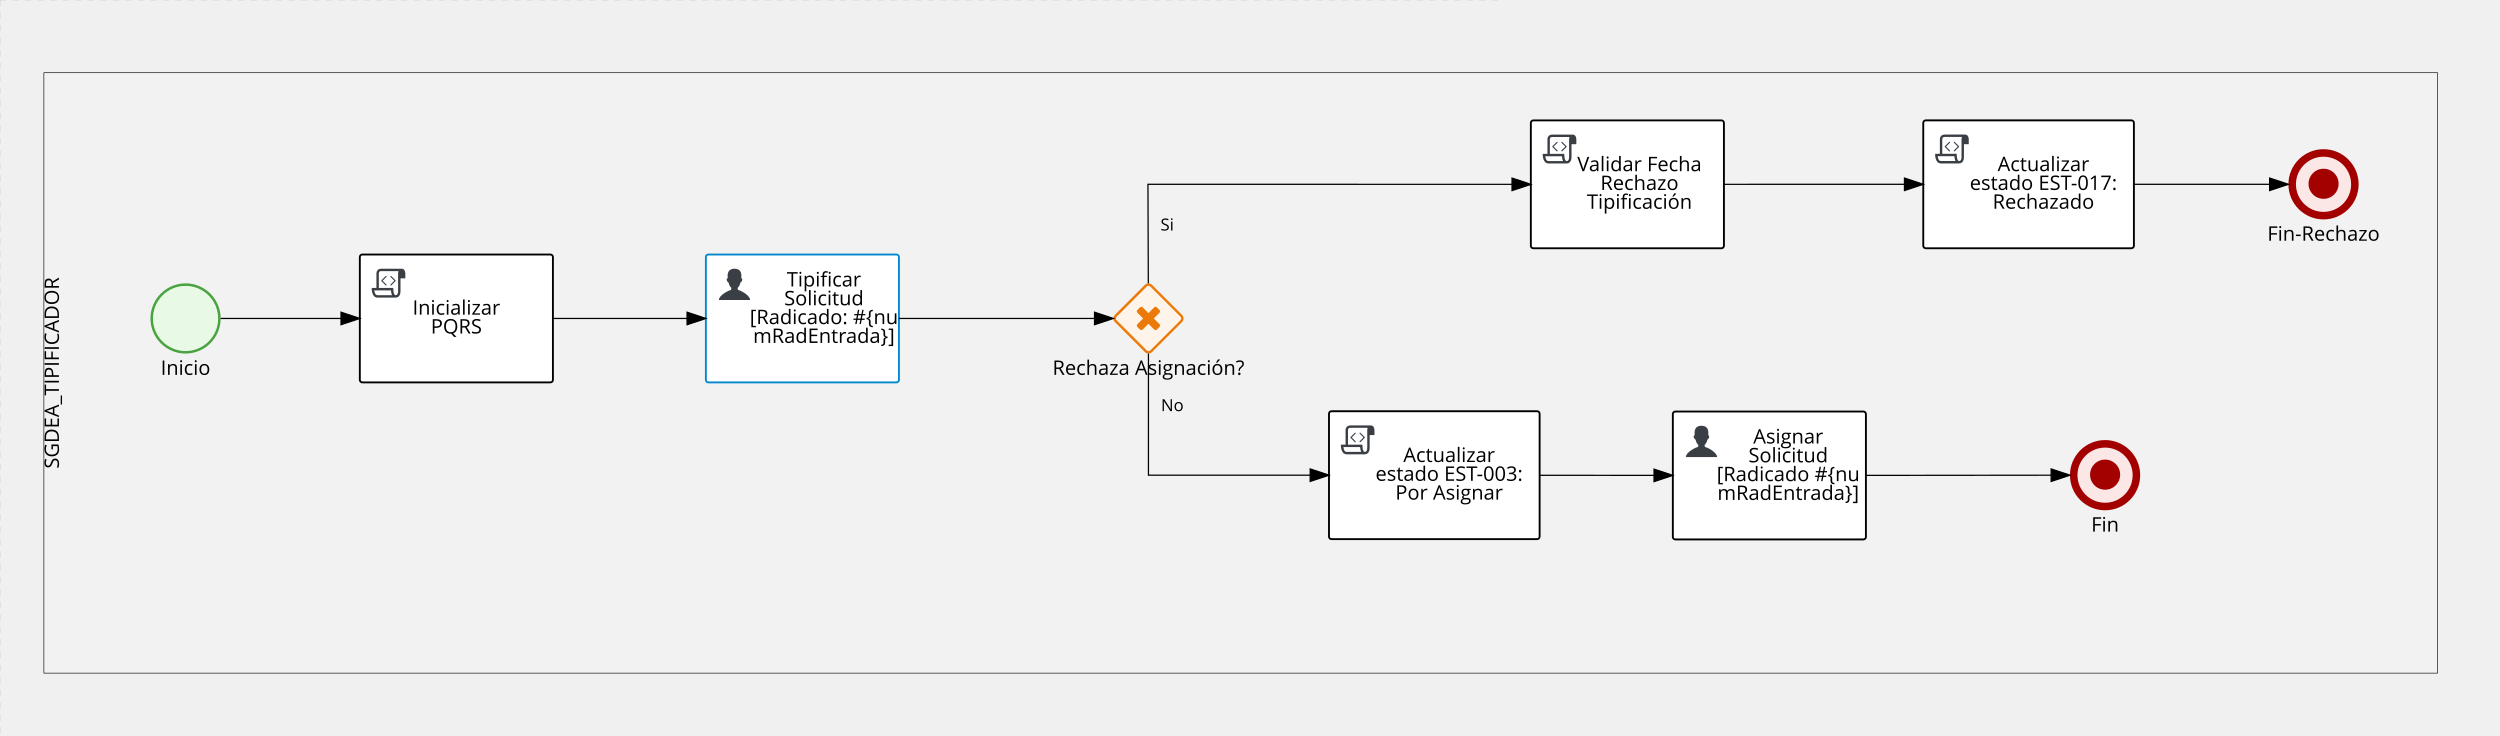
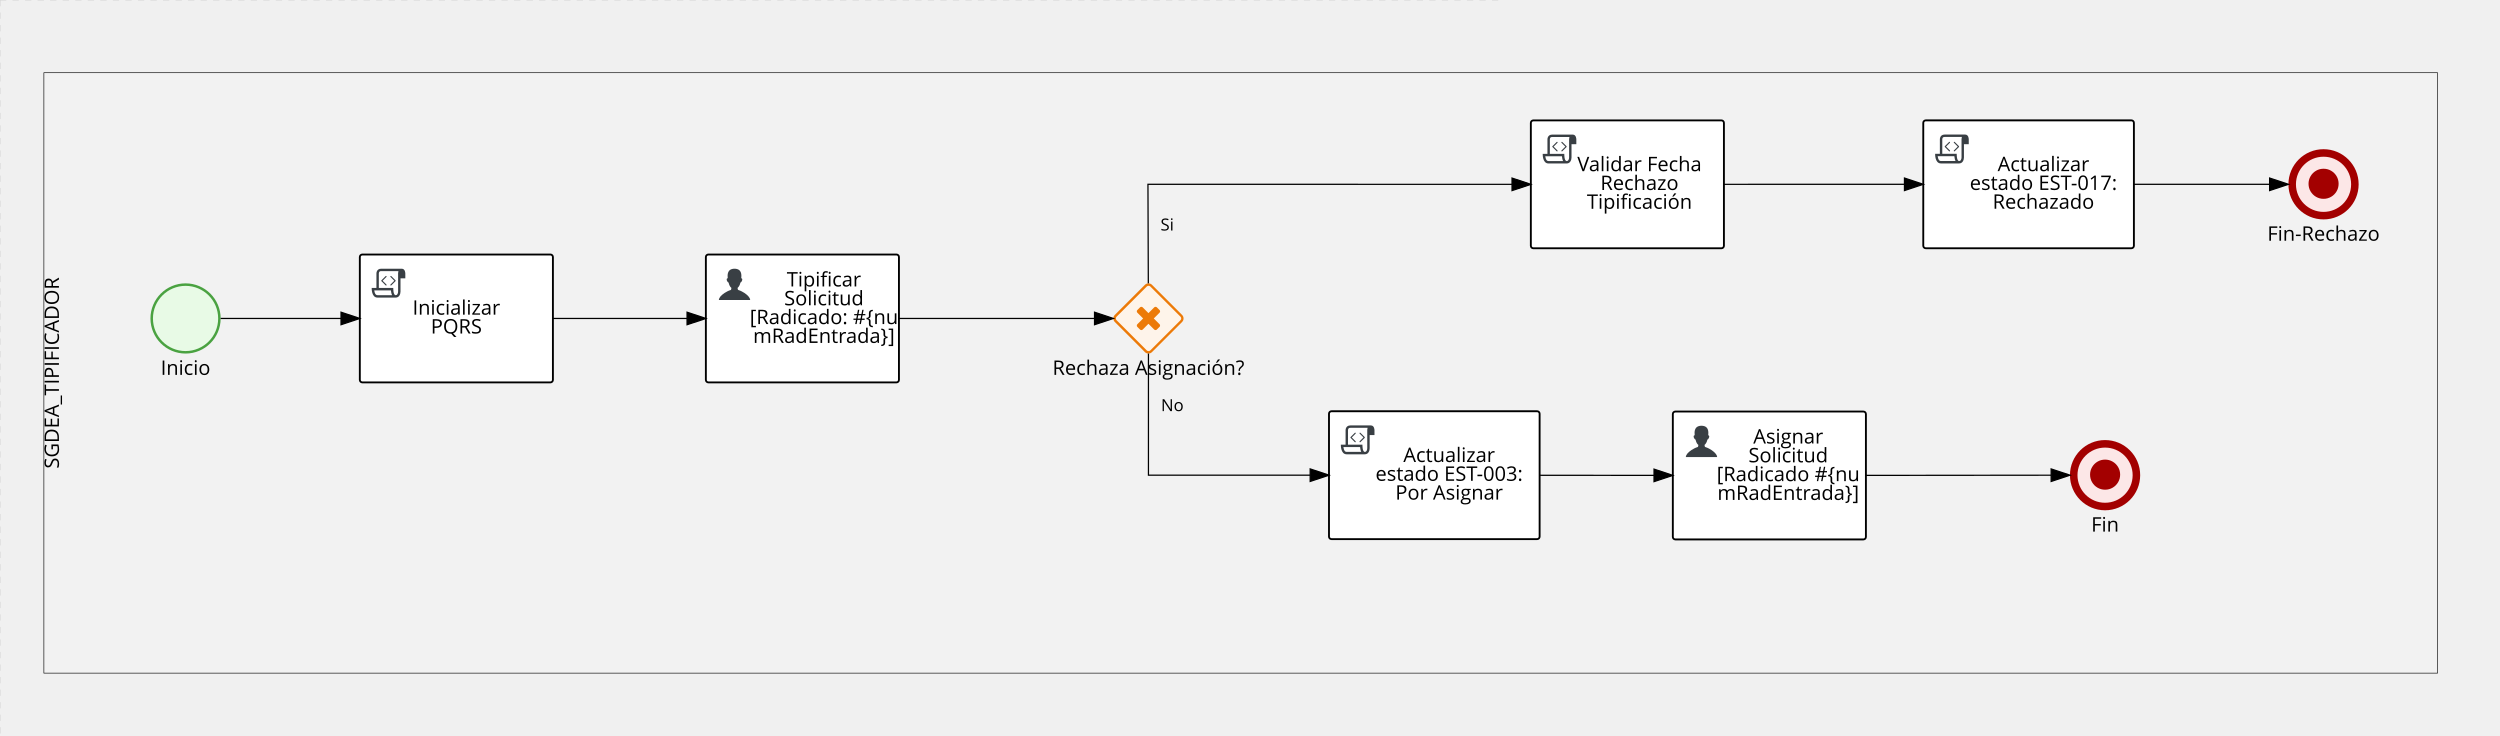
<svg xmlns="http://www.w3.org/2000/svg" version="1.1" width="1994" height="587" viewBox="0 0 1994 587">
  <defs />
  <g transform="matrix(1,0,0,1,0,0)">
    <g>
      <g>
        <g>
          <path fill="none" stroke="#d3d3d3" paint-order="fill stroke markers" d=" M 0 0 L 1200 0" stroke-miterlimit="10" stroke-opacity="0.8" stroke-dasharray="5" />
        </g>
        <g>
          <path fill="none" stroke="#d3d3d3" paint-order="fill stroke markers" d=" M 0 0 L 0 800" stroke-miterlimit="10" stroke-opacity="0.8" stroke-dasharray="5" />
        </g>
      </g>
      <g id="_7D6C44BD-B193-4B38-BBB4-1FC5B1ABE8BF" bpmn2nodeid="_7D6C44BD-B193-4B38-BBB4-1FC5B1ABE8BF" transform="matrix(1,0,0,1,35,58)">
        <g>
          <path fill="none" stroke="none" />
        </g>
        <g transform="matrix(1,0,0,1,0,0)">
          <path fill="#f2f2f2" stroke="none" id="_7D6C44BD-B193-4B38-BBB4-1FC5B1ABE8BF?shapeType=BACKGROUND" paint-order="stroke fill markers" d=" M 0 0 L 1909.167 0 L 1909.167 478.889 L 0 478.889 L 0 0 Z Z" />
        </g>
        <g transform="matrix(1,0,0,1,0,0)">
          <path fill="none" stroke="rgb(0,0,0)" id="_7D6C44BD-B193-4B38-BBB4-1FC5B1ABE8BF?shapeType=BORDER&amp;renderType=STROKE" paint-order="fill stroke markers" d=" M 0 0 L 1909.167 0 L 1909.167 478.889 L 0 478.889 L 0 0 Z Z" stroke-miterlimit="10" stroke-width="0.5" stroke-dasharray="" />
        </g>
        <g transform="matrix(-1.8369701987210297e-16,-1,1,-1.8369701987210297e-16,0,315.7687)">
          <text fill="#000000" stroke="none" font-family="Open Sans" font-size="12pt" font-style="normal" font-weight="normal" text-decoration="normal" x="76.324" y="12" text-anchor="middle" dominant-baseline="alphabetic">SGDEA_TIPIFICADOR</text>
        </g>
        <g id="_5B2E26A1-1B2F-4E1D-A101-D683A99B4B79" bpmn2nodeid="_5B2E26A1-1B2F-4E1D-A101-D683A99B4B79" transform="matrix(1,0,0,1,85,168)">
          <g>
            <path fill="none" stroke="none" />
          </g>
          <g transform="matrix(0.125,0,0,0.125,0,0)">
            <g transform="matrix(1,0,0,1,0,0)">
              <path fill="#e8fae6" stroke="none" id="_5B2E26A1-1B2F-4E1D-A101-D683A99B4B79?shapeType=BACKGROUND" paint-order="stroke fill markers" d=" M 0 0 M 444 224 C 444 263.9 434.2 300.8 414.4 334.5 C 394.7 368.2 368 394.9 334.4 414.5 C 300.8 434.1 263.9 444 224 444 C 184.1 444 147.2 434.2 113.5 414.4 C 79.8 394.7 53.1 368 33.5 334.4 C 13.9 300.8 4 263.9 4 224 C 4 184.1 13.8 147.2 33.6 113.5 C 53.4 79.8 80.1 53.1 113.6 33.5 C 147.1 13.9 184.1 4 224 4 C 263.9 4 300.8 13.8 334.5 33.6 C 368.2 53.4 394.9 80.1 414.5 113.6 C 434.1 147.1 444 184.1 444 224 Z" />
            </g>
            <g>
              <g transform="matrix(1,0,0,1,0,0)">
                <g transform="matrix(1,0,0,1,0,0)">
                  <path fill="#4aa241" stroke="none" id="_5B2E26A1-1B2F-4E1D-A101-D683A99B4B79?shapeType=BORDER&amp;renderType=FILL" paint-order="stroke fill markers" d=" M 0 0 M 224 0 C 100.3 0 0 100.3 0 224 C 0 347.7 100.3 448 224 448 C 347.7 448 448 347.7 448 224 C 448 100.3 347.7 0 224 0 Z M 0 0 M 224 432 C 109.1 432 16 338.9 16 224 C 16 109.1 109.1 16 224 16 C 338.9 16 432 109.1 432 224 C 432 338.9 338.9 432 224 432 Z" />
                </g>
              </g>
            </g>
          </g>
          <g transform="matrix(1,0,0,1,8.171875,61)">
            <text fill="#000000" stroke="none" font-family="Open Sans" font-size="12pt" font-style="normal" font-weight="normal" text-decoration="normal" x="19.828" y="12" text-anchor="middle" dominant-baseline="alphabetic">Inicio</text>
          </g>
        </g>
        <g id="_96A6BE11-6683-4144-AD30-0161315F08E6" bpmn2nodeid="_96A6BE11-6683-4144-AD30-0161315F08E6" transform="matrix(1,0,0,1,853,168)">
          <g>
            <path fill="none" stroke="none" />
          </g>
          <g transform="matrix(0.125,0,0,0.125,0,0)">
            <g transform="matrix(1,0,0,1,0,0)">
              <path fill="#fef4ea" stroke="none" id="_96A6BE11-6683-4144-AD30-0161315F08E6?shapeType=BACKGROUND" paint-order="stroke fill markers" d=" M 0 0 M 224.4 4.3 C 216.4 4.3 208.4 7.3 202.3 13.4 L 13.5 202.2 C 1.3 214.4 1.3 234.2 13.5 246.4 L 202.2 435.1 C 208.3 441.2 216.4 444.2 224.3 444.2 C 232.2 444.2 240.3 441.2 246.4 435.1 L 435.1 246.4 C 447.3 234.2 447.3 214.4 435.1 202.2 L 246.5 13.4 C 240.4 7.3 232.4 4.3 224.4 4.3 L 224.4 4.3 Z" />
            </g>
            <g>
              <g transform="matrix(1,0,0,1,0,0)">
                <g transform="matrix(1,0,0,1,0,0)">
                  <path fill="#ec7a08" stroke="none" id="_96A6BE11-6683-4144-AD30-0161315F08E6?shapeType=BORDER&amp;renderType=FILL" paint-order="stroke fill markers" d=" M 0 0 M 20.8 212.7 L 213.3 20.2 C 219.6 13.9 229.7 13.9 235.9 20.2 L 428.4 212.7 C 434.7 219 434.7 229.1 428.4 235.3 L 235.9 427.8 C 229.6 434.1 219.5 434.1 213.3 427.8 L 20.8 235.3 C 14.5 229.1 14.5 218.9 20.8 212.7 L 20.8 212.7 Z M 0 0 M 0 224 C 0 232.1 3.1 240.3 9.3 246.5 L 201.5 438.7 C 213.9 451.1 234.1 451.1 246.5 438.7 L 438.7 246.5 C 444.9 240.3 448 232.1 448 224 C 448 215.9 444.9 207.7 438.7 201.5 L 246.5 9.3 C 234.1 -3.1 213.9 -3.1 201.5 9.3 L 9.3 201.5 C 3.1 207.7 0 215.9 0 224 L 0 224 Z" />
                </g>
              </g>
            </g>
            <g>
              <g transform="matrix(1,0,0,1,0,0)">
                <g transform="matrix(1,0,0,1,0,0)">
                  <path fill="#ec7a08" stroke="none" id="_96A6BE11-6683-4144-AD30-0161315F08E6_exclusive" paint-order="stroke fill markers" d=" M 0 0 M 298.2 269.2 C 298.2 272.6 297.1 275.3 294.7 277.7 L 277.7 294.7 C 275.3 297.1 272.6 298.2 269.2 298.2 C 265.8 298.2 263.1 297.1 260.7 294.7 L 224 258 L 187.2 294.8 C 184.8 297.2 182.1 298.3 178.7 298.3 C 175.3 298.3 172.6 297.2 170.2 294.8 L 153.2 277.8 C 150.8 275.4 149.7 272.7 149.7 269.3 C 149.7 265.9 150.8 263.2 153.2 260.8 L 190 224 L 153.2 187.2 C 150.8 184.8 149.7 182 149.7 178.7 C 149.7 175.3 150.8 172.5 153.2 170.2 L 170.2 153.2 C 172.6 150.8 175.3 149.7 178.7 149.7 C 182.1 149.7 184.8 150.8 187.2 153.2 L 224 190 L 260.8 153.2 C 263.2 150.8 265.9 149.7 269.3 149.7 C 272.7 149.7 275.4 150.8 277.8 153.2 L 294.8 170.2 C 297.2 172.5 298.3 175.3 298.3 178.7 C 298.3 182 297.2 184.8 294.8 187.2 L 258 224 L 294.8 260.8 C 297.1 263.1 298.2 265.9 298.2 269.2 Z" />
                </g>
              </g>
            </g>
          </g>
          <g transform="matrix(1,0,0,1,-48.52344,61)">
            <text fill="#000000" stroke="none" font-family="Open Sans" font-size="12pt" font-style="normal" font-weight="normal" text-decoration="normal" x="76.523" y="12" text-anchor="middle" dominant-baseline="alphabetic">Rechaza Asignación?</text>
          </g>
        </g>
        <g id="_7A275B27-D367-4231-AA6C-7EB8559F20F8" bpmn2nodeid="_7A275B27-D367-4231-AA6C-7EB8559F20F8" transform="matrix(1,0,0,1,1186,38.02901)">
          <g>
            <path fill="none" stroke="none" />
          </g>
          <g transform="matrix(1,0,0,1,0,0)">
            <path fill="#ffffff" stroke="none" id="_7A275B27-D367-4231-AA6C-7EB8559F20F8?shapeType=BACKGROUND" paint-order="stroke fill markers" d=" M 2 0 L 152 0 L 152 0 A 2 2 0 0 1 154 2 L 154 100 L 154 100 A 2 2 0 0 1 152 102 L 2 102 L 2 102 A 2 2 0 0 1 0 100 L 0 2 L 0 2 A 2 2 0 0 1 2 0 Z" />
          </g>
          <g transform="matrix(1,0,0,1,0,0)">
            <path fill="none" stroke="#000000" id="_7A275B27-D367-4231-AA6C-7EB8559F20F8?shapeType=BORDER&amp;renderType=STROKE" paint-order="fill stroke markers" d=" M 2 0 L 152 0 L 152 0 A 2 2 0 0 1 154 2 L 154 100 L 154 100 A 2 2 0 0 1 152 102 L 2 102 L 2 102 A 2 2 0 0 1 0 100 L 0 2 L 0 2 A 2 2 0 0 1 2 0 Z" stroke-miterlimit="10" stroke-width="1.5" stroke-dasharray="" />
          </g>
          <g>
            <g transform="matrix(0.06,0,0,0.06,9.4,9.4)">
              <g transform="matrix(1,0,0,1,0,0)">
                <path fill="#393f44" stroke="none" id="_7A275B27-D367-4231-AA6C-7EB8559F20F8_task__zJLF__xCwC" paint-order="stroke fill markers" d=" M 0 0 M 197.3 130.2 C 194.4 127.3 189.6 127.3 186.7 130.2 L 130.2 186.7 C 127.3 189.6 127.3 194.4 130.2 197.3 L 186.7 253.8 C 188.1 255.3 190.1 256 192 256 C 193.9 256 195.9 255.3 197.3 253.7 C 200.2 250.8 200.2 246 197.3 243.1 L 146.2 192 L 197.3 140.8 C 200.2 137.9 200.2 133.1 197.3 130.2 Z" />
              </g>
              <g transform="matrix(1,0,0,1,0,0)">
                <path fill="#393f44" stroke="none" id="_7A275B27-D367-4231-AA6C-7EB8559F20F8_task__zJLF__eBb6" paint-order="stroke fill markers" d=" M 0 0 M 261.3 130.2 C 258.4 127.3 253.6 127.3 250.7 130.2 C 247.8 133.1 247.8 137.9 250.7 140.8 L 301.8 191.9 L 250.7 243 C 247.8 245.9 247.8 250.7 250.7 253.6 C 252.1 255.3 254.1 256 256 256 C 257.9 256 259.9 255.3 261.3 253.8 L 317.8 197.3 C 320.7 194.4 320.7 189.6 317.8 186.7 L 261.3 130.2 Z" />
              </g>
              <g transform="matrix(1,0,0,1,0,0)">
                <path fill="#393f44" stroke="none" id="_7A275B27-D367-4231-AA6C-7EB8559F20F8_task__zJLF__4RHr" paint-order="stroke fill markers" d=" M 0 0 M 400 32 C 400 32 152.8 32 128 32 C 62 32 64 96 64 96 L 64 288 L 1 288 C 1 288 -4 416 78 416 L 320 416 C 368 416 384 368 384 336 C 384 314.2 384 224.4 384 160 L 448 160 L 448 96 C 448 96 449 32 400 32 Z M 0 0 M 78 383.9 C 68.5 383.9 61.6 381.1 55.5 374.9 C 43.4 362.4 37.5 339.6 34.9 320 L 256.9 320 C 257.1 322.7 257.3 325.4 257.6 328.2 C 260 351.6 264.7 370.1 271.9 383.9 L 78 383.9 L 78 383.9 Z M 0 0 M 352 336 C 352 345.9 349.6 360.3 342.9 371 C 337.2 380.1 330.4 384 320 384 C 285 384 288 288 288 288 L 96 288 L 96 96 L 96 95.9 L 96 95.1 C 96 90.6 97.6 78.3 104.7 71.2 C 106.5 69.4 111.9 64 128 64 L 356.5 64 C 354.4 72.8 352.8 81.8 352.2 89.9 C 352.2 90.5 352.1 91.1 352.1 91.7 C 352.1 92 352.1 92.3 352.1 92.6 C 352 94.8 352 96 352 96 L 352 160 L 352 336 Z" />
              </g>
            </g>
          </g>
          <g transform="matrix(1,0,0,1,35,28.5)">
            <text fill="#000000" stroke="none" font-family="Open Sans" font-size="12pt" font-style="normal" font-weight="normal" text-decoration="normal" x="51.656" y="12" text-anchor="middle" dominant-baseline="alphabetic">Validar Fecha </text>
            <text fill="#000000" stroke="none" font-family="Open Sans" font-size="12pt" font-style="normal" font-weight="normal" text-decoration="normal" x="51.656" y="27" text-anchor="middle" dominant-baseline="alphabetic">    Rechazo      </text>
            <text fill="#000000" stroke="none" font-family="Open Sans" font-size="12pt" font-style="normal" font-weight="normal" text-decoration="normal" x="51.656" y="42" text-anchor="middle" dominant-baseline="alphabetic">  Tipificación   </text>
          </g>
        </g>
        <g id="_C0AB89E7-C6BE-426D-BCC5-73D7086B274B" bpmn2nodeid="_C0AB89E7-C6BE-426D-BCC5-73D7086B274B" transform="matrix(1,0,0,1,1299.25,270.25)">
          <g>
            <path fill="none" stroke="none" />
          </g>
          <g transform="matrix(1,0,0,1,0,0)">
            <path fill="#ffffff" stroke="none" id="_C0AB89E7-C6BE-426D-BCC5-73D7086B274B?shapeType=BACKGROUND" paint-order="stroke fill markers" d=" M 2 0 L 152 0 L 152 0 A 2 2 0 0 1 154 2 L 154 100 L 154 100 A 2 2 0 0 1 152 102 L 2 102 L 2 102 A 2 2 0 0 1 0 100 L 0 2 L 0 2 A 2 2 0 0 1 2 0 Z" />
          </g>
          <g transform="matrix(1,0,0,1,0,0)">
            <path fill="none" stroke="#000000" id="_C0AB89E7-C6BE-426D-BCC5-73D7086B274B?shapeType=BORDER&amp;renderType=STROKE" paint-order="fill stroke markers" d=" M 2 0 L 152 0 L 152 0 A 2 2 0 0 1 154 2 L 154 100 L 154 100 A 2 2 0 0 1 152 102 L 2 102 L 2 102 A 2 2 0 0 1 0 100 L 0 2 L 0 2 A 2 2 0 0 1 2 0 Z" stroke-miterlimit="10" stroke-width="1.5" stroke-dasharray="" />
          </g>
          <g>
            <g transform="matrix(0.06,0,0,0.06,9.4,9.4)">
              <g transform="matrix(1,0,0,1,0,0)">
                <path fill="#393f44" stroke="none" id="_C0AB89E7-C6BE-426D-BCC5-73D7086B274B_task__Rp8r__WReX" paint-order="stroke fill markers" d=" M 0 0 M 16 445.21 C 16 440.869 18.784 431.129 22.001 424.217 C 35.768 394.64 77.283 359.28 129 333.084 C 144.516 325.224 157.347 319.964 167.807 317.174 C 171.932 316.074 175.729 314.414 176.525 313.363 C 178.894 310.234 180.914 302.908 181.727 294.5 L 182.5 286.5 L 178.507 283.455 C 166.303 274.146 154.284 251.678 148.04 226.5 C 145.611 216.707 145.056 215.462 142.984 215.158 C 141.703 214.97 138.083 212.243 134.939 209.099 C 123.233 197.393 116.891 177.376 121.44 166.49 C 123.002 162.751 128.155 159.01 131.75 159.004 C 134.448 159 134.471 158.603 132.914 138.788 C 130.927 113.496 134.279 92.265 143.132 74.076 C 152.232 55.38 167.569 42.882 189.049 36.66 C 210.203 30.532 237.797 30.532 258.951 36.66 C 300.042 48.563 318.958 83.806 314.955 141 C 314.32 150.075 313.624 157.788 313.409 158.14 C 313.194 158.493 314.575 159.073 316.479 159.43 C 328.929 161.766 330.986 177.018 321.496 196.621 C 316.903 206.109 309.357 214.508 304.817 215.185 C 303.023 215.453 302.293 217.146 299.943 226.5 C 296.659 239.567 294.474 245.305 287.948 257.995 C 282.491 268.606 273.035 281.109 268.108 284.229 L 264.871 286.278 L 265.518 292.889 C 266.345 301.33 268.639 309.871 270.877 312.837 C 272.067 314.415 275.002 315.79 280.063 317.139 C 291.069 320.075 303.617 325.274 321 334.102 C 369.815 358.891 410.848 393.758 425.032 422.5 C 429.07 430.682 432 440.232 432 445.21 L 432 448 L 224 448 L 16 448 L 16 445.21 Z" />
              </g>
            </g>
          </g>
          <g transform="matrix(1,0,0,1,4.04,13.68)">
            <g transform="matrix(0.04,0,0,0.04,63.36,69.12)">
              <g transform="matrix(1,0,0,1,0,0)">
                <path fill="none" stroke="none" />
              </g>
              <g transform="matrix(1,0,0,1,0,0)">
                <path fill="none" stroke="none" />
              </g>
            </g>
          </g>
          <g transform="matrix(1,0,0,1,35,13.5)">
            <text fill="#000000" stroke="none" font-family="Open Sans" font-size="12pt" font-style="normal" font-weight="normal" text-decoration="normal" x="57.043" y="12" text-anchor="middle" dominant-baseline="alphabetic">      Asignar        </text>
            <text fill="#000000" stroke="none" font-family="Open Sans" font-size="12pt" font-style="normal" font-weight="normal" text-decoration="normal" x="57.043" y="27" text-anchor="middle" dominant-baseline="alphabetic">     Solicitud       </text>
            <text fill="#000000" stroke="none" font-family="Open Sans" font-size="12pt" font-style="normal" font-weight="normal" text-decoration="normal" x="57.043" y="42" text-anchor="middle" dominant-baseline="alphabetic">[Radicado #{nu</text>
            <text fill="#000000" stroke="none" font-family="Open Sans" font-size="12pt" font-style="normal" font-weight="normal" text-decoration="normal" x="57.043" y="57" text-anchor="middle" dominant-baseline="alphabetic">mRadEntrada}]</text>
          </g>
        </g>
        <g id="_355D535D-A529-4B94-9AA8-F15CE0F0D6FE" bpmn2nodeid="_355D535D-A529-4B94-9AA8-F15CE0F0D6FE" transform="matrix(1,0,0,1,1616,293)">
          <g>
            <path fill="none" stroke="none" />
          </g>
          <g transform="matrix(0.125,0,0,0.125,0,0)">
            <g transform="matrix(1,0,0,1,0,0)">
              <path fill="#fce7e7" stroke="none" id="_355D535D-A529-4B94-9AA8-F15CE0F0D6FE?shapeType=BACKGROUND" paint-order="stroke fill markers" d=" M 0 0 M 444 224 C 444 263.9 434.2 300.8 414.4 334.5 C 394.7 368.2 368 394.9 334.4 414.5 C 300.8 434.1 263.9 444 224 444 C 184.1 444 147.2 434.2 113.5 414.4 C 79.8 394.7 53.1 368 33.5 334.4 C 13.9 300.8 4 263.9 4 224 C 4 184.1 13.8 147.2 33.6 113.5 C 53.4 79.8 80.1 53.1 113.6 33.5 C 147.1 13.9 184.1 4 224 4 C 263.9 4 300.8 13.8 334.5 33.6 C 368.2 53.4 394.9 80.1 414.5 113.6 C 434.1 147.1 444 184.1 444 224 Z" />
            </g>
            <g>
              <g transform="matrix(1,0,0,1,0,0)">
                <g transform="matrix(1,0,0,1,0,0)">
                  <path fill="#a30000" stroke="none" id="_355D535D-A529-4B94-9AA8-F15CE0F0D6FE?shapeType=BORDER&amp;renderType=FILL" paint-order="stroke fill markers" d=" M 0 0 M 224 0 C 100.3 0 0 100.3 0 224 C 0 347.7 100.3 448 224 448 C 347.7 448 448 347.7 448 224 C 448 100.3 347.7 0 224 0 Z M 0 0 M 224 400 C 126.8 400 48 321.2 48 224 C 48 126.8 126.8 48 224 48 C 321.2 48 400 126.8 400 224 C 400 321.2 321.2 400 224 400 Z" />
                </g>
              </g>
            </g>
            <g>
              <g transform="matrix(1,0,0,1,0,0)">
                <g transform="matrix(1,0,0,1,0,0)">
                  <path fill="#a30000" stroke="none" id="_355D535D-A529-4B94-9AA8-F15CE0F0D6FE_end_1_" paint-order="stroke fill markers" d=" M 0 0 M 320.2 220.7 C 320.2 238.1 315.9 254.2 307.3 268.9 C 298.7 283.6 287.1 295.3 272.4 303.8 C 257.7 312.4 241.6 316.7 224.2 316.7 C 206.8 316.7 190.7 312.4 176 303.8 C 161.3 295.2 149.7 283.6 141.1 268.9 C 132.5 254.2 128.3 238.1 128.3 220.7 C 128.3 203.3 132.6 187.2 141.2 172.5 C 149.8 157.8 161.4 146.1 176.1 137.5 C 190.8 128.9 206.9 124.7 224.3 124.7 C 241.7 124.7 257.8 129 272.5 137.6 C 287.2 146.2 298.9 157.9 307.4 172.5 C 316 187.2 320.2 203.3 320.2 220.7 Z" />
                </g>
              </g>
            </g>
          </g>
          <g transform="matrix(1,0,0,1,16.9375,61)">
            <text fill="#000000" stroke="none" font-family="Open Sans" font-size="12pt" font-style="normal" font-weight="normal" text-decoration="normal" x="11.062" y="12" text-anchor="middle" dominant-baseline="alphabetic">Fin</text>
          </g>
        </g>
        <g id="_7BDF5CAA-47C4-4FFB-9B38-FD6B1AE9D118" bpmn2nodeid="_7BDF5CAA-47C4-4FFB-9B38-FD6B1AE9D118" transform="matrix(1,0,0,1,252,145)">
          <g>
            <path fill="none" stroke="none" />
          </g>
          <g transform="matrix(1,0,0,1,0,0)">
            <path fill="#ffffff" stroke="none" id="_7BDF5CAA-47C4-4FFB-9B38-FD6B1AE9D118?shapeType=BACKGROUND" paint-order="stroke fill markers" d=" M 2 0 L 152 0 L 152 0 A 2 2 0 0 1 154 2 L 154 100 L 154 100 A 2 2 0 0 1 152 102 L 2 102 L 2 102 A 2 2 0 0 1 0 100 L 0 2 L 0 2 A 2 2 0 0 1 2 0 Z" />
          </g>
          <g transform="matrix(1,0,0,1,0,0)">
            <path fill="none" stroke="#000000" id="_7BDF5CAA-47C4-4FFB-9B38-FD6B1AE9D118?shapeType=BORDER&amp;renderType=STROKE" paint-order="fill stroke markers" d=" M 2 0 L 152 0 L 152 0 A 2 2 0 0 1 154 2 L 154 100 L 154 100 A 2 2 0 0 1 152 102 L 2 102 L 2 102 A 2 2 0 0 1 0 100 L 0 2 L 0 2 A 2 2 0 0 1 2 0 Z" stroke-miterlimit="10" stroke-width="1.5" stroke-dasharray="" />
          </g>
          <g>
            <g transform="matrix(0.06,0,0,0.06,9.4,9.4)">
              <g transform="matrix(1,0,0,1,0,0)">
                <path fill="#393f44" stroke="none" id="_7BDF5CAA-47C4-4FFB-9B38-FD6B1AE9D118_task__zJLF__xCwC" paint-order="stroke fill markers" d=" M 0 0 M 197.3 130.2 C 194.4 127.3 189.6 127.3 186.7 130.2 L 130.2 186.7 C 127.3 189.6 127.3 194.4 130.2 197.3 L 186.7 253.8 C 188.1 255.3 190.1 256 192 256 C 193.9 256 195.9 255.3 197.3 253.7 C 200.2 250.8 200.2 246 197.3 243.1 L 146.2 192 L 197.3 140.8 C 200.2 137.9 200.2 133.1 197.3 130.2 Z" />
              </g>
              <g transform="matrix(1,0,0,1,0,0)">
                <path fill="#393f44" stroke="none" id="_7BDF5CAA-47C4-4FFB-9B38-FD6B1AE9D118_task__zJLF__eBb6" paint-order="stroke fill markers" d=" M 0 0 M 261.3 130.2 C 258.4 127.3 253.6 127.3 250.7 130.2 C 247.8 133.1 247.8 137.9 250.7 140.8 L 301.8 191.9 L 250.7 243 C 247.8 245.9 247.8 250.7 250.7 253.6 C 252.1 255.3 254.1 256 256 256 C 257.9 256 259.9 255.3 261.3 253.8 L 317.8 197.3 C 320.7 194.4 320.7 189.6 317.8 186.7 L 261.3 130.2 Z" />
              </g>
              <g transform="matrix(1,0,0,1,0,0)">
                <path fill="#393f44" stroke="none" id="_7BDF5CAA-47C4-4FFB-9B38-FD6B1AE9D118_task__zJLF__4RHr" paint-order="stroke fill markers" d=" M 0 0 M 400 32 C 400 32 152.8 32 128 32 C 62 32 64 96 64 96 L 64 288 L 1 288 C 1 288 -4 416 78 416 L 320 416 C 368 416 384 368 384 336 C 384 314.2 384 224.4 384 160 L 448 160 L 448 96 C 448 96 449 32 400 32 Z M 0 0 M 78 383.9 C 68.5 383.9 61.6 381.1 55.5 374.9 C 43.4 362.4 37.5 339.6 34.9 320 L 256.9 320 C 257.1 322.7 257.3 325.4 257.6 328.2 C 260 351.6 264.7 370.1 271.9 383.9 L 78 383.9 L 78 383.9 Z M 0 0 M 352 336 C 352 345.9 349.6 360.3 342.9 371 C 337.2 380.1 330.4 384 320 384 C 285 384 288 288 288 288 L 96 288 L 96 96 L 96 95.9 L 96 95.1 C 96 90.6 97.6 78.3 104.7 71.2 C 106.5 69.4 111.9 64 128 64 L 356.5 64 C 354.4 72.8 352.8 81.8 352.2 89.9 C 352.2 90.5 352.1 91.1 352.1 91.7 C 352.1 92 352.1 92.3 352.1 92.6 C 352 94.8 352 96 352 96 L 352 160 L 352 336 Z" />
              </g>
            </g>
          </g>
          <g transform="matrix(1,0,0,1,39.97266,36)">
            <text fill="#000000" stroke="none" font-family="Open Sans" font-size="12pt" font-style="normal" font-weight="normal" text-decoration="normal" x="37.027" y="12" text-anchor="middle" dominant-baseline="alphabetic">Inicializar </text>
            <text fill="#000000" stroke="none" font-family="Open Sans" font-size="12pt" font-style="normal" font-weight="normal" text-decoration="normal" x="37.027" y="27" text-anchor="middle" dominant-baseline="alphabetic">    PQRS    </text>
          </g>
        </g>
        <g id="_FCFDF299-DD9F-4794-A478-998AC187231A" bpmn2nodeid="_FCFDF299-DD9F-4794-A478-998AC187231A" transform="matrix(1,0,0,1,1025,270)">
          <g>
            <path fill="none" stroke="none" />
          </g>
          <g transform="matrix(1,0,0,1,0,0)">
            <path fill="#ffffff" stroke="none" id="_FCFDF299-DD9F-4794-A478-998AC187231A?shapeType=BACKGROUND" paint-order="stroke fill markers" d=" M 2 0 L 166 0 L 166 0 A 2 2 0 0 1 168 2 L 168 100 L 168 100 A 2 2 0 0 1 166 102 L 2 102 L 2 102 A 2 2 0 0 1 0 100 L 0 2 L 0 2 A 2 2 0 0 1 2 0 Z" />
          </g>
          <g transform="matrix(1,0,0,1,0,0)">
            <path fill="none" stroke="#000000" id="_FCFDF299-DD9F-4794-A478-998AC187231A?shapeType=BORDER&amp;renderType=STROKE" paint-order="fill stroke markers" d=" M 2 0 L 166 0 L 166 0 A 2 2 0 0 1 168 2 L 168 100 L 168 100 A 2 2 0 0 1 166 102 L 2 102 L 2 102 A 2 2 0 0 1 0 100 L 0 2 L 0 2 A 2 2 0 0 1 2 0 Z" stroke-miterlimit="10" stroke-width="1.5" stroke-dasharray="" />
          </g>
          <g>
            <g transform="matrix(0.06,0,0,0.06,9.4,9.4)">
              <g transform="matrix(1,0,0,1,0,0)">
                <path fill="#393f44" stroke="none" id="_FCFDF299-DD9F-4794-A478-998AC187231A_task__zJLF__xCwC" paint-order="stroke fill markers" d=" M 0 0 M 197.3 130.2 C 194.4 127.3 189.6 127.3 186.7 130.2 L 130.2 186.7 C 127.3 189.6 127.3 194.4 130.2 197.3 L 186.7 253.8 C 188.1 255.3 190.1 256 192 256 C 193.9 256 195.9 255.3 197.3 253.7 C 200.2 250.8 200.2 246 197.3 243.1 L 146.2 192 L 197.3 140.8 C 200.2 137.9 200.2 133.1 197.3 130.2 Z" />
              </g>
              <g transform="matrix(1,0,0,1,0,0)">
                <path fill="#393f44" stroke="none" id="_FCFDF299-DD9F-4794-A478-998AC187231A_task__zJLF__eBb6" paint-order="stroke fill markers" d=" M 0 0 M 261.3 130.2 C 258.4 127.3 253.6 127.3 250.7 130.2 C 247.8 133.1 247.8 137.9 250.7 140.8 L 301.8 191.9 L 250.7 243 C 247.8 245.9 247.8 250.7 250.7 253.6 C 252.1 255.3 254.1 256 256 256 C 257.9 256 259.9 255.3 261.3 253.8 L 317.8 197.3 C 320.7 194.4 320.7 189.6 317.8 186.7 L 261.3 130.2 Z" />
              </g>
              <g transform="matrix(1,0,0,1,0,0)">
                <path fill="#393f44" stroke="none" id="_FCFDF299-DD9F-4794-A478-998AC187231A_task__zJLF__4RHr" paint-order="stroke fill markers" d=" M 0 0 M 400 32 C 400 32 152.8 32 128 32 C 62 32 64 96 64 96 L 64 288 L 1 288 C 1 288 -4 416 78 416 L 320 416 C 368 416 384 368 384 336 C 384 314.2 384 224.4 384 160 L 448 160 L 448 96 C 448 96 449 32 400 32 Z M 0 0 M 78 383.9 C 68.5 383.9 61.6 381.1 55.5 374.9 C 43.4 362.4 37.5 339.6 34.9 320 L 256.9 320 C 257.1 322.7 257.3 325.4 257.6 328.2 C 260 351.6 264.7 370.1 271.9 383.9 L 78 383.9 L 78 383.9 Z M 0 0 M 352 336 C 352 345.9 349.6 360.3 342.9 371 C 337.2 380.1 330.4 384 320 384 C 285 384 288 288 288 288 L 96 288 L 96 96 L 96 95.9 L 96 95.1 C 96 90.6 97.6 78.3 104.7 71.2 C 106.5 69.4 111.9 64 128 64 L 356.5 64 C 354.4 72.8 352.8 81.8 352.2 89.9 C 352.2 90.5 352.1 91.1 352.1 91.7 C 352.1 92 352.1 92.3 352.1 92.6 C 352 94.8 352 96 352 96 L 352 160 L 352 336 Z" />
              </g>
            </g>
          </g>
          <g transform="matrix(1,0,0,1,35,28.5)">
            <text fill="#000000" stroke="none" font-family="Open Sans" font-size="12pt" font-style="normal" font-weight="normal" text-decoration="normal" x="60.84" y="12" text-anchor="middle" dominant-baseline="alphabetic">     Actualizar       </text>
            <text fill="#000000" stroke="none" font-family="Open Sans" font-size="12pt" font-style="normal" font-weight="normal" text-decoration="normal" x="60.84" y="27" text-anchor="middle" dominant-baseline="alphabetic">estado EST-003: </text>
            <text fill="#000000" stroke="none" font-family="Open Sans" font-size="12pt" font-style="normal" font-weight="normal" text-decoration="normal" x="60.84" y="42" text-anchor="middle" dominant-baseline="alphabetic">    Por Asignar     </text>
          </g>
        </g>
        <g id="_22B9B470-7E09-4875-A3A4-DF1D70F91707" bpmn2nodeid="_22B9B470-7E09-4875-A3A4-DF1D70F91707" transform="matrix(1,0,0,1,1790.25,61)">
          <g>
            <path fill="none" stroke="none" />
          </g>
          <g transform="matrix(0.125,0,0,0.125,0,0)">
            <g transform="matrix(1,0,0,1,0,0)">
              <path fill="#fce7e7" stroke="none" id="_22B9B470-7E09-4875-A3A4-DF1D70F91707?shapeType=BACKGROUND" paint-order="stroke fill markers" d=" M 0 0 M 444 224 C 444 263.9 434.2 300.8 414.4 334.5 C 394.7 368.2 368 394.9 334.4 414.5 C 300.8 434.1 263.9 444 224 444 C 184.1 444 147.2 434.2 113.5 414.4 C 79.8 394.7 53.1 368 33.5 334.4 C 13.9 300.8 4 263.9 4 224 C 4 184.1 13.8 147.2 33.6 113.5 C 53.4 79.8 80.1 53.1 113.6 33.5 C 147.1 13.9 184.1 4 224 4 C 263.9 4 300.8 13.8 334.5 33.6 C 368.2 53.4 394.9 80.1 414.5 113.6 C 434.1 147.1 444 184.1 444 224 Z" />
            </g>
            <g>
              <g transform="matrix(1,0,0,1,0,0)">
                <g transform="matrix(1,0,0,1,0,0)">
                  <path fill="#a30000" stroke="none" id="_22B9B470-7E09-4875-A3A4-DF1D70F91707?shapeType=BORDER&amp;renderType=FILL" paint-order="stroke fill markers" d=" M 0 0 M 224 0 C 100.3 0 0 100.3 0 224 C 0 347.7 100.3 448 224 448 C 347.7 448 448 347.7 448 224 C 448 100.3 347.7 0 224 0 Z M 0 0 M 224 400 C 126.8 400 48 321.2 48 224 C 48 126.8 126.8 48 224 48 C 321.2 48 400 126.8 400 224 C 400 321.2 321.2 400 224 400 Z" />
                </g>
              </g>
            </g>
            <g>
              <g transform="matrix(1,0,0,1,0,0)">
                <g transform="matrix(1,0,0,1,0,0)">
                  <path fill="#a30000" stroke="none" id="_22B9B470-7E09-4875-A3A4-DF1D70F91707_end_1_" paint-order="stroke fill markers" d=" M 0 0 M 320.2 220.7 C 320.2 238.1 315.9 254.2 307.3 268.9 C 298.7 283.6 287.1 295.3 272.4 303.8 C 257.7 312.4 241.6 316.7 224.2 316.7 C 206.8 316.7 190.7 312.4 176 303.8 C 161.3 295.2 149.7 283.6 141.1 268.9 C 132.5 254.2 128.3 238.1 128.3 220.7 C 128.3 203.3 132.6 187.2 141.2 172.5 C 149.8 157.8 161.4 146.1 176.1 137.5 C 190.8 128.9 206.9 124.7 224.3 124.7 C 241.7 124.7 257.8 129 272.5 137.6 C 287.2 146.2 298.9 157.9 307.4 172.5 C 316 187.2 320.2 203.3 320.2 220.7 Z" />
                </g>
              </g>
            </g>
          </g>
          <g transform="matrix(1,0,0,1,-16.8125,61)">
            <text fill="#000000" stroke="none" font-family="Open Sans" font-size="12pt" font-style="normal" font-weight="normal" text-decoration="normal" x="44.812" y="12" text-anchor="middle" dominant-baseline="alphabetic">Fin-Rechazo</text>
          </g>
        </g>
        <g id="_7FEC1C00-4588-4853-92DF-9EBB5ADB98CC" bpmn2nodeid="_7FEC1C00-4588-4853-92DF-9EBB5ADB98CC" transform="matrix(1,0,0,1,1499,38)">
          <g>
            <path fill="none" stroke="none" />
          </g>
          <g transform="matrix(1,0,0,1,0,0)">
            <path fill="#ffffff" stroke="none" id="_7FEC1C00-4588-4853-92DF-9EBB5ADB98CC?shapeType=BACKGROUND" paint-order="stroke fill markers" d=" M 2 0 L 166 0 L 166 0 A 2 2 0 0 1 168 2 L 168 100 L 168 100 A 2 2 0 0 1 166 102 L 2 102 L 2 102 A 2 2 0 0 1 0 100 L 0 2 L 0 2 A 2 2 0 0 1 2 0 Z" />
          </g>
          <g transform="matrix(1,0,0,1,0,0)">
            <path fill="none" stroke="#000000" id="_7FEC1C00-4588-4853-92DF-9EBB5ADB98CC?shapeType=BORDER&amp;renderType=STROKE" paint-order="fill stroke markers" d=" M 2 0 L 166 0 L 166 0 A 2 2 0 0 1 168 2 L 168 100 L 168 100 A 2 2 0 0 1 166 102 L 2 102 L 2 102 A 2 2 0 0 1 0 100 L 0 2 L 0 2 A 2 2 0 0 1 2 0 Z" stroke-miterlimit="10" stroke-width="1.5" stroke-dasharray="" />
          </g>
          <g>
            <g transform="matrix(0.06,0,0,0.06,9.4,9.4)">
              <g transform="matrix(1,0,0,1,0,0)">
                <path fill="#393f44" stroke="none" id="_7FEC1C00-4588-4853-92DF-9EBB5ADB98CC_task__zJLF__xCwC" paint-order="stroke fill markers" d=" M 0 0 M 197.3 130.2 C 194.4 127.3 189.6 127.3 186.7 130.2 L 130.2 186.7 C 127.3 189.6 127.3 194.4 130.2 197.3 L 186.7 253.8 C 188.1 255.3 190.1 256 192 256 C 193.9 256 195.9 255.3 197.3 253.7 C 200.2 250.8 200.2 246 197.3 243.1 L 146.2 192 L 197.3 140.8 C 200.2 137.9 200.2 133.1 197.3 130.2 Z" />
              </g>
              <g transform="matrix(1,0,0,1,0,0)">
                <path fill="#393f44" stroke="none" id="_7FEC1C00-4588-4853-92DF-9EBB5ADB98CC_task__zJLF__eBb6" paint-order="stroke fill markers" d=" M 0 0 M 261.3 130.2 C 258.4 127.3 253.6 127.3 250.7 130.2 C 247.8 133.1 247.8 137.9 250.7 140.8 L 301.8 191.9 L 250.7 243 C 247.8 245.9 247.8 250.7 250.7 253.6 C 252.1 255.3 254.1 256 256 256 C 257.9 256 259.9 255.3 261.3 253.8 L 317.8 197.3 C 320.7 194.4 320.7 189.6 317.8 186.7 L 261.3 130.2 Z" />
              </g>
              <g transform="matrix(1,0,0,1,0,0)">
                <path fill="#393f44" stroke="none" id="_7FEC1C00-4588-4853-92DF-9EBB5ADB98CC_task__zJLF__4RHr" paint-order="stroke fill markers" d=" M 0 0 M 400 32 C 400 32 152.8 32 128 32 C 62 32 64 96 64 96 L 64 288 L 1 288 C 1 288 -4 416 78 416 L 320 416 C 368 416 384 368 384 336 C 384 314.2 384 224.4 384 160 L 448 160 L 448 96 C 448 96 449 32 400 32 Z M 0 0 M 78 383.9 C 68.5 383.9 61.6 381.1 55.5 374.9 C 43.4 362.4 37.5 339.6 34.9 320 L 256.9 320 C 257.1 322.7 257.3 325.4 257.6 328.2 C 260 351.6 264.7 370.1 271.9 383.9 L 78 383.9 L 78 383.9 Z M 0 0 M 352 336 C 352 345.9 349.6 360.3 342.9 371 C 337.2 380.1 330.4 384 320 384 C 285 384 288 288 288 288 L 96 288 L 96 96 L 96 95.9 L 96 95.1 C 96 90.6 97.6 78.3 104.7 71.2 C 106.5 69.4 111.9 64 128 64 L 356.5 64 C 354.4 72.8 352.8 81.8 352.2 89.9 C 352.2 90.5 352.1 91.1 352.1 91.7 C 352.1 92 352.1 92.3 352.1 92.6 C 352 94.8 352 96 352 96 L 352 160 L 352 336 Z" />
              </g>
            </g>
          </g>
          <g transform="matrix(1,0,0,1,35,28.5)">
            <text fill="#000000" stroke="none" font-family="Open Sans" font-size="12pt" font-style="normal" font-weight="normal" text-decoration="normal" x="60.84" y="12" text-anchor="middle" dominant-baseline="alphabetic">     Actualizar       </text>
            <text fill="#000000" stroke="none" font-family="Open Sans" font-size="12pt" font-style="normal" font-weight="normal" text-decoration="normal" x="60.84" y="27" text-anchor="middle" dominant-baseline="alphabetic">estado EST-017: </text>
            <text fill="#000000" stroke="none" font-family="Open Sans" font-size="12pt" font-style="normal" font-weight="normal" text-decoration="normal" x="60.84" y="42" text-anchor="middle" dominant-baseline="alphabetic">     Rechazado     </text>
          </g>
        </g>
        <g id="_A4119C14-988B-4F1F-ADA0-B65BCD090CFC" bpmn2nodeid="_A4119C14-988B-4F1F-ADA0-B65BCD090CFC" transform="matrix(1,0,0,1,528,145)">
          <g>
            <path fill="none" stroke="none" />
          </g>
          <g transform="matrix(1,0,0,1,0,0)">
            <path fill="#ffffff" stroke="none" id="_A4119C14-988B-4F1F-ADA0-B65BCD090CFC?shapeType=BACKGROUND" paint-order="stroke fill markers" d=" M 2 0 L 152 0 L 152 0 A 2 2 0 0 1 154 2 L 154 100 L 154 100 A 2 2 0 0 1 152 102 L 2 102 L 2 102 A 2 2 0 0 1 0 100 L 0 2 L 0 2 A 2 2 0 0 1 2 0 Z" />
          </g>
          <g transform="matrix(1,0,0,1,0,0)">
-             <path fill="none" stroke="rgb(0,136,206)" id="_A4119C14-988B-4F1F-ADA0-B65BCD090CFC?shapeType=BORDER&amp;renderType=STROKE" paint-order="fill stroke markers" d=" M 2 0 L 152 0 L 152 0 A 2 2 0 0 1 154 2 L 154 100 L 154 100 A 2 2 0 0 1 152 102 L 2 102 L 2 102 A 2 2 0 0 1 0 100 L 0 2 L 0 2 A 2 2 0 0 1 2 0 Z" stroke-miterlimit="10" stroke-width="1.5" stroke-dasharray="" />
+             <path fill="none" stroke="rgb(0,0,0)" id="_A4119C14-988B-4F1F-ADA0-B65BCD090CFC?shapeType=BORDER&amp;renderType=STROKE" paint-order="fill stroke markers" d=" M 2 0 L 152 0 L 152 0 A 2 2 0 0 1 154 2 L 154 100 L 154 100 A 2 2 0 0 1 152 102 L 2 102 L 2 102 A 2 2 0 0 1 0 100 L 0 2 L 0 2 A 2 2 0 0 1 2 0 Z" stroke-miterlimit="10" stroke-width="1.5" stroke-dasharray="" />
          </g>
          <g>
            <g transform="matrix(0.06,0,0,0.06,9.4,9.4)">
              <g transform="matrix(1,0,0,1,0,0)">
                <path fill="#393f44" stroke="none" id="_A4119C14-988B-4F1F-ADA0-B65BCD090CFC_task__Rp8r__WReX" paint-order="stroke fill markers" d=" M 0 0 M 16 445.21 C 16 440.869 18.784 431.129 22.001 424.217 C 35.768 394.64 77.283 359.28 129 333.084 C 144.516 325.224 157.347 319.964 167.807 317.174 C 171.932 316.074 175.729 314.414 176.525 313.363 C 178.894 310.234 180.914 302.908 181.727 294.5 L 182.5 286.5 L 178.507 283.455 C 166.303 274.146 154.284 251.678 148.04 226.5 C 145.611 216.707 145.056 215.462 142.984 215.158 C 141.703 214.97 138.083 212.243 134.939 209.099 C 123.233 197.393 116.891 177.376 121.44 166.49 C 123.002 162.751 128.155 159.01 131.75 159.004 C 134.448 159 134.471 158.603 132.914 138.788 C 130.927 113.496 134.279 92.265 143.132 74.076 C 152.232 55.38 167.569 42.882 189.049 36.66 C 210.203 30.532 237.797 30.532 258.951 36.66 C 300.042 48.563 318.958 83.806 314.955 141 C 314.32 150.075 313.624 157.788 313.409 158.14 C 313.194 158.493 314.575 159.073 316.479 159.43 C 328.929 161.766 330.986 177.018 321.496 196.621 C 316.903 206.109 309.357 214.508 304.817 215.185 C 303.023 215.453 302.293 217.146 299.943 226.5 C 296.659 239.567 294.474 245.305 287.948 257.995 C 282.491 268.606 273.035 281.109 268.108 284.229 L 264.871 286.278 L 265.518 292.889 C 266.345 301.33 268.639 309.871 270.877 312.837 C 272.067 314.415 275.002 315.79 280.063 317.139 C 291.069 320.075 303.617 325.274 321 334.102 C 369.815 358.891 410.848 393.758 425.032 422.5 C 429.07 430.682 432 440.232 432 445.21 L 432 448 L 224 448 L 16 448 L 16 445.21 Z" />
              </g>
            </g>
          </g>
          <g transform="matrix(1,0,0,1,4.04,13.68)">
            <g transform="matrix(0.04,0,0,0.04,63.36,69.12)">
              <g transform="matrix(1,0,0,1,0,0)">
                <path fill="none" stroke="none" />
              </g>
              <g transform="matrix(1,0,0,1,0,0)">
                <path fill="none" stroke="none" />
              </g>
            </g>
          </g>
          <g transform="matrix(1,0,0,1,35,13.5)">
            <text fill="#000000" stroke="none" font-family="Open Sans" font-size="12pt" font-style="normal" font-weight="normal" text-decoration="normal" x="59.172" y="12" text-anchor="middle" dominant-baseline="alphabetic">      Tipificar        </text>
            <text fill="#000000" stroke="none" font-family="Open Sans" font-size="12pt" font-style="normal" font-weight="normal" text-decoration="normal" x="59.172" y="27" text-anchor="middle" dominant-baseline="alphabetic">      Solicitud       </text>
            <text fill="#000000" stroke="none" font-family="Open Sans" font-size="12pt" font-style="normal" font-weight="normal" text-decoration="normal" x="59.172" y="42" text-anchor="middle" dominant-baseline="alphabetic">[Radicado: #{nu</text>
            <text fill="#000000" stroke="none" font-family="Open Sans" font-size="12pt" font-style="normal" font-weight="normal" text-decoration="normal" x="59.172" y="57" text-anchor="middle" dominant-baseline="alphabetic">mRadEntrada}] </text>
          </g>
        </g>
      </g>
      <g id="_01262823-6420-41B7-8727-0F4B2F92A982" bpmn2nodeid="_01262823-6420-41B7-8727-0F4B2F92A982">
        <g>
          <path fill="none" stroke="#000000" paint-order="fill stroke markers" d=" M 176 254 L 272 254" stroke-miterlimit="10" stroke-dasharray="" />
        </g>
        <g transform="matrix(1,0,0,1,176,254)" />
        <g transform="matrix(6.123233995736766e-17,1,-1,6.123233995736766e-17,287,249)">
          <path fill="#000000" stroke="#000000" paint-order="fill stroke markers" d=" M 10 15 L 0 15 L 5 0 Z" stroke-miterlimit="10" stroke-dasharray="" />
        </g>
        <g transform="matrix(1,0,0,1,176,244)" />
      </g>
      <g id="_527E7798-029B-4837-B65E-5FFCEB076278" bpmn2nodeid="_527E7798-029B-4837-B65E-5FFCEB076278">
        <g>
          <path fill="none" stroke="#000000" paint-order="fill stroke markers" d=" M 915.897 226 L 915.606 147 L 1206 147.028" stroke-miterlimit="10" stroke-dasharray="" />
        </g>
        <g transform="matrix(1,0,0,1,915.897,226)" />
        <g transform="matrix(-0.00009499465,1,-1,-0.00009499465,1221,142.029)">
          <path fill="#000000" stroke="#000000" paint-order="fill stroke markers" d=" M 10 15 L 0 15 L 5 0 Z" stroke-miterlimit="10" stroke-dasharray="" />
        </g>
        <g transform="matrix(1,0,0,1,925.6062,173.4632)">
          <text fill="#000000" stroke="none" font-family="Open Sans" font-size="10pt" font-style="normal" font-weight="normal" text-decoration="normal" x="0" y="10.4" text-anchor="start" dominant-baseline="alphabetic">Si                    </text>
        </g>
      </g>
      <g id="_D7E7308D-947B-4204-A1D7-B52173803BAE" bpmn2nodeid="_D7E7308D-947B-4204-A1D7-B52173803BAE">
        <g>
          <path fill="none" stroke="#000000" paint-order="fill stroke markers" d=" M 1375 147.02 L 1519 147.002" stroke-miterlimit="10" stroke-dasharray="" />
        </g>
        <g transform="matrix(1,0,0,1,1375,147.0195)" />
        <g transform="matrix(0.000122927,1,-1,0.000122927,1533.999,142)">
          <path fill="#000000" stroke="#000000" paint-order="fill stroke markers" d=" M 10 15 L 0 15 L 5 0 Z" stroke-miterlimit="10" stroke-dasharray="" />
        </g>
        <g transform="matrix(1,0,0,1,1375.001,137.0098)" />
      </g>
      <g id="_5ECE8F65-556B-44D9-84A9-F20498845A8A" bpmn2nodeid="_5ECE8F65-556B-44D9-84A9-F20498845A8A">
        <g>
          <path fill="none" stroke="#000000" paint-order="fill stroke markers" d=" M 1702 147 L 1810.25 147" stroke-miterlimit="10" stroke-dasharray="" />
        </g>
        <g transform="matrix(1,0,0,1,1702,147)" />
        <g transform="matrix(6.123233995736766e-17,1,-1,6.123233995736766e-17,1825.25,142)">
          <path fill="#000000" stroke="#000000" paint-order="fill stroke markers" d=" M 10 15 L 0 15 L 5 0 Z" stroke-miterlimit="10" stroke-dasharray="" />
        </g>
        <g transform="matrix(1,0,0,1,1702,137)" />
      </g>
      <g id="_84362F70-F183-46E9-870D-7A5B1E0BED8F" bpmn2nodeid="_84362F70-F183-46E9-870D-7A5B1E0BED8F">
        <g>
          <path fill="none" stroke="#000000" paint-order="fill stroke markers" d=" M 916 282 L 916 379 L 1045 379" stroke-miterlimit="10" stroke-dasharray="" />
        </g>
        <g transform="matrix(1,0,0,1,916,282)" />
        <g transform="matrix(6.123233995736766e-17,1,-1,6.123233995736766e-17,1060,374)">
          <path fill="#000000" stroke="#000000" paint-order="fill stroke markers" d=" M 10 15 L 0 15 L 5 0 Z" stroke-miterlimit="10" stroke-dasharray="" />
        </g>
        <g transform="matrix(1,0,0,1,926,317.5)">
          <text fill="#000000" stroke="none" font-family="Open Sans" font-size="10pt" font-style="normal" font-weight="normal" text-decoration="normal" x="0" y="10.4" text-anchor="start" dominant-baseline="alphabetic">No                       </text>
        </g>
      </g>
      <g id="_7A3C81C5-4BA6-4E20-AF16-447AA4D6CC0B" bpmn2nodeid="_7A3C81C5-4BA6-4E20-AF16-447AA4D6CC0B">
        <g>
          <path fill="none" stroke="#000000" paint-order="fill stroke markers" d=" M 1228 379.079 L 1319.25 379.164" stroke-miterlimit="10" stroke-dasharray="" />
        </g>
        <g transform="matrix(1,0,0,1,1228,379.0786)" />
        <g transform="matrix(-0.0009354533,0.9999996,-0.9999996,-0.0009354533,1334.255,374.178)">
          <path fill="#000000" stroke="#000000" paint-order="fill stroke markers" d=" M 10 15 L 0 15 L 5 0 Z" stroke-miterlimit="10" stroke-dasharray="" />
        </g>
        <g transform="matrix(1,0,0,1,1228.009,369.1283)" />
      </g>
      <g id="_7D7968A5-0188-4489-9526-7136DA0FAF01" bpmn2nodeid="_7D7968A5-0188-4489-9526-7136DA0FAF01">
        <g>
          <path fill="none" stroke="#000000" paint-order="fill stroke markers" d=" M 1488.25 379.17 L 1636 379.016" stroke-miterlimit="10" stroke-dasharray="" />
        </g>
        <g transform="matrix(1,0,0,1,1488.25,379.1697)" />
        <g transform="matrix(0.001042752,0.9999995,-0.9999995,0.001042752,1650.995,374)">
          <path fill="#000000" stroke="#000000" paint-order="fill stroke markers" d=" M 10 15 L 0 15 L 5 0 Z" stroke-miterlimit="10" stroke-dasharray="" />
        </g>
        <g transform="matrix(1,0,0,1,1488.26,369.0849)" />
      </g>
      <g transform="matrix(1,0,0,1,35,58)" />
      <g transform="matrix(1,0,0,1,120,226)" />
      <g transform="matrix(1,0,0,1,888,226)" />
      <g transform="matrix(1,0,0,1,1221,96.02901)" />
      <g transform="matrix(1,0,0,1,1334.25,328.25)" />
      <g transform="matrix(1,0,0,1,1651,351)" />
      <g transform="matrix(1,0,0,1,287,203)" />
      <g transform="matrix(1,0,0,1,1060,328)" />
      <g transform="matrix(1,0,0,1,1825.25,119)" />
      <g transform="matrix(1,0,0,1,1534,96)" />
      <g id="_D2A3D1C5-324A-4395-9964-24BCF9EEC940" bpmn2nodeid="_D2A3D1C5-324A-4395-9964-24BCF9EEC940">
        <g>
          <path fill="none" stroke="#000000" paint-order="fill stroke markers" d=" M 441 254 L 548 254" stroke-miterlimit="10" stroke-dasharray="" />
        </g>
        <g transform="matrix(1,0,0,1,441,254)" />
        <g transform="matrix(6.123233995736766e-17,1,-1,6.123233995736766e-17,563,249)">
          <path fill="#000000" stroke="#000000" paint-order="fill stroke markers" d=" M 10 15 L 0 15 L 5 0 Z" stroke-miterlimit="10" stroke-dasharray="" />
        </g>
        <g transform="matrix(1,0,0,1,441,244)" />
      </g>
      <g id="_C9B3AEFF-0F6C-43C0-8F9C-9A9571F85A7A" bpmn2nodeid="_C9B3AEFF-0F6C-43C0-8F9C-9A9571F85A7A">
        <g>
          <path fill="none" stroke="#000000" paint-order="fill stroke markers" d=" M 717 254 L 873 254" stroke-miterlimit="10" stroke-dasharray="" />
        </g>
        <g transform="matrix(1,0,0,1,717,254)" />
        <g transform="matrix(6.123233995736766e-17,1,-1,6.123233995736766e-17,888,249)">
          <path fill="#000000" stroke="#000000" paint-order="fill stroke markers" d=" M 10 15 L 0 15 L 5 0 Z" stroke-miterlimit="10" stroke-dasharray="" />
        </g>
        <g transform="matrix(1,0,0,1,717,244)" />
      </g>
      <g transform="matrix(1,0,0,1,563,203)" />
    </g>
  </g>
</svg>
